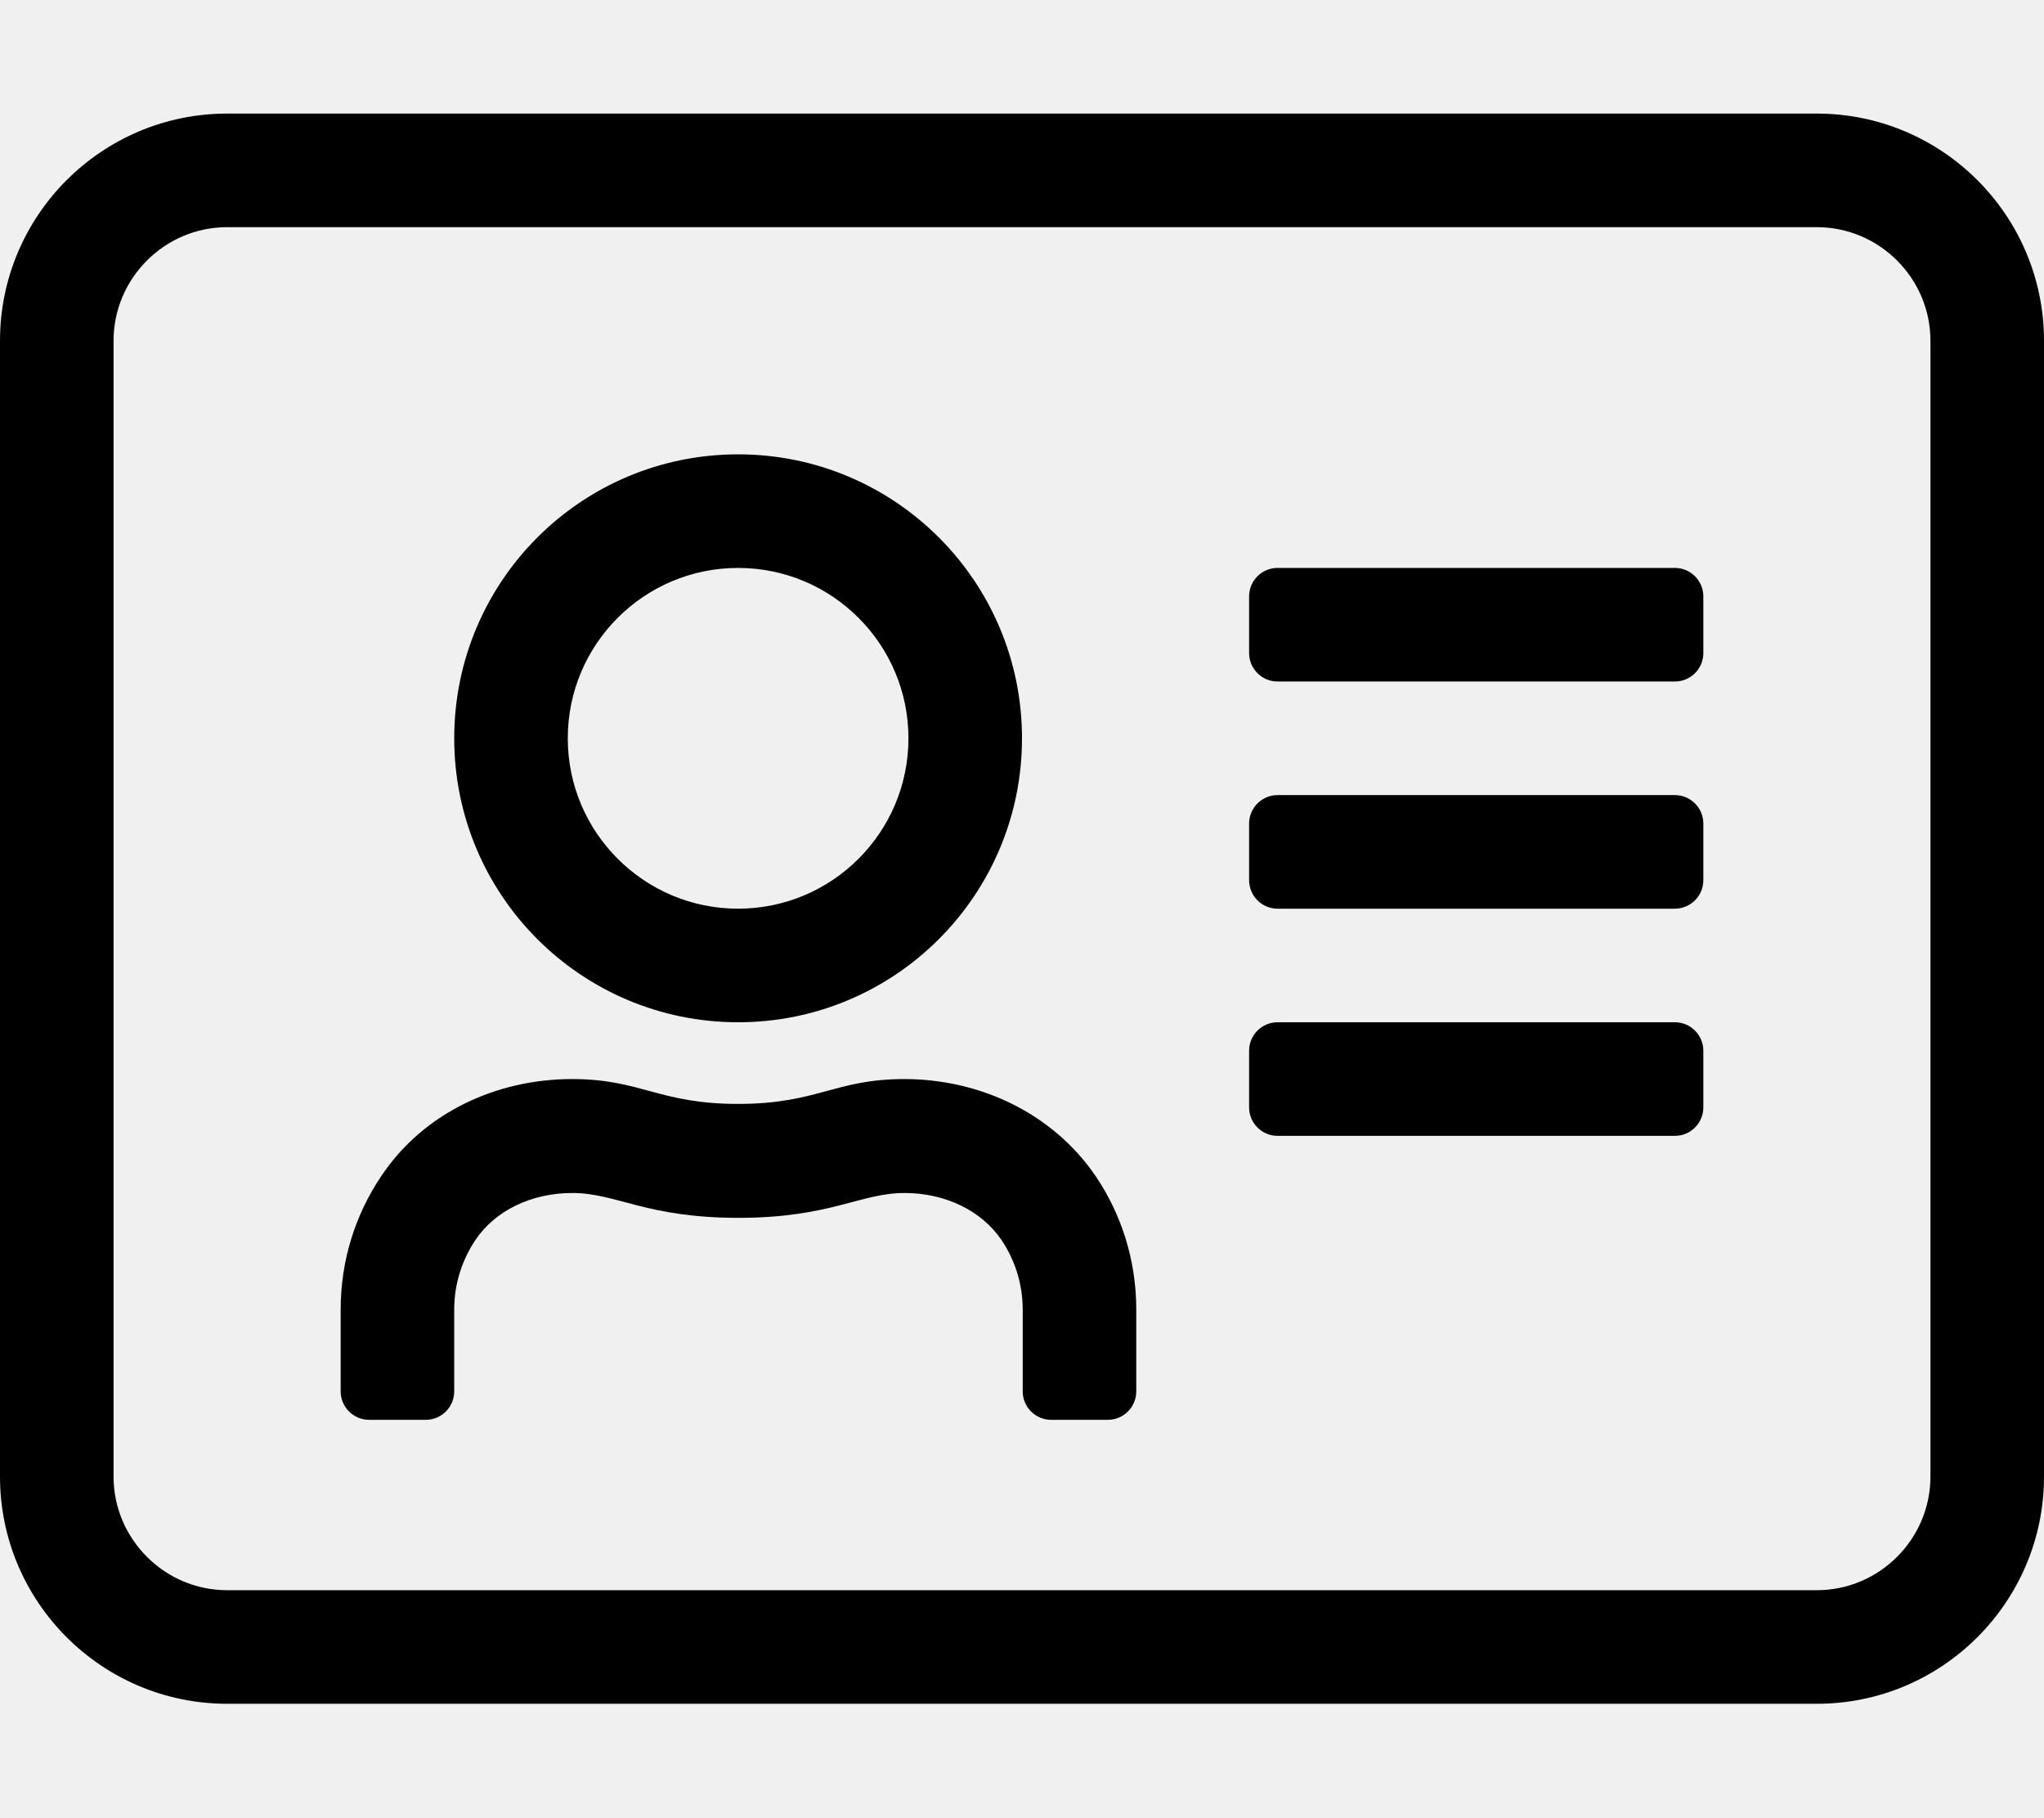
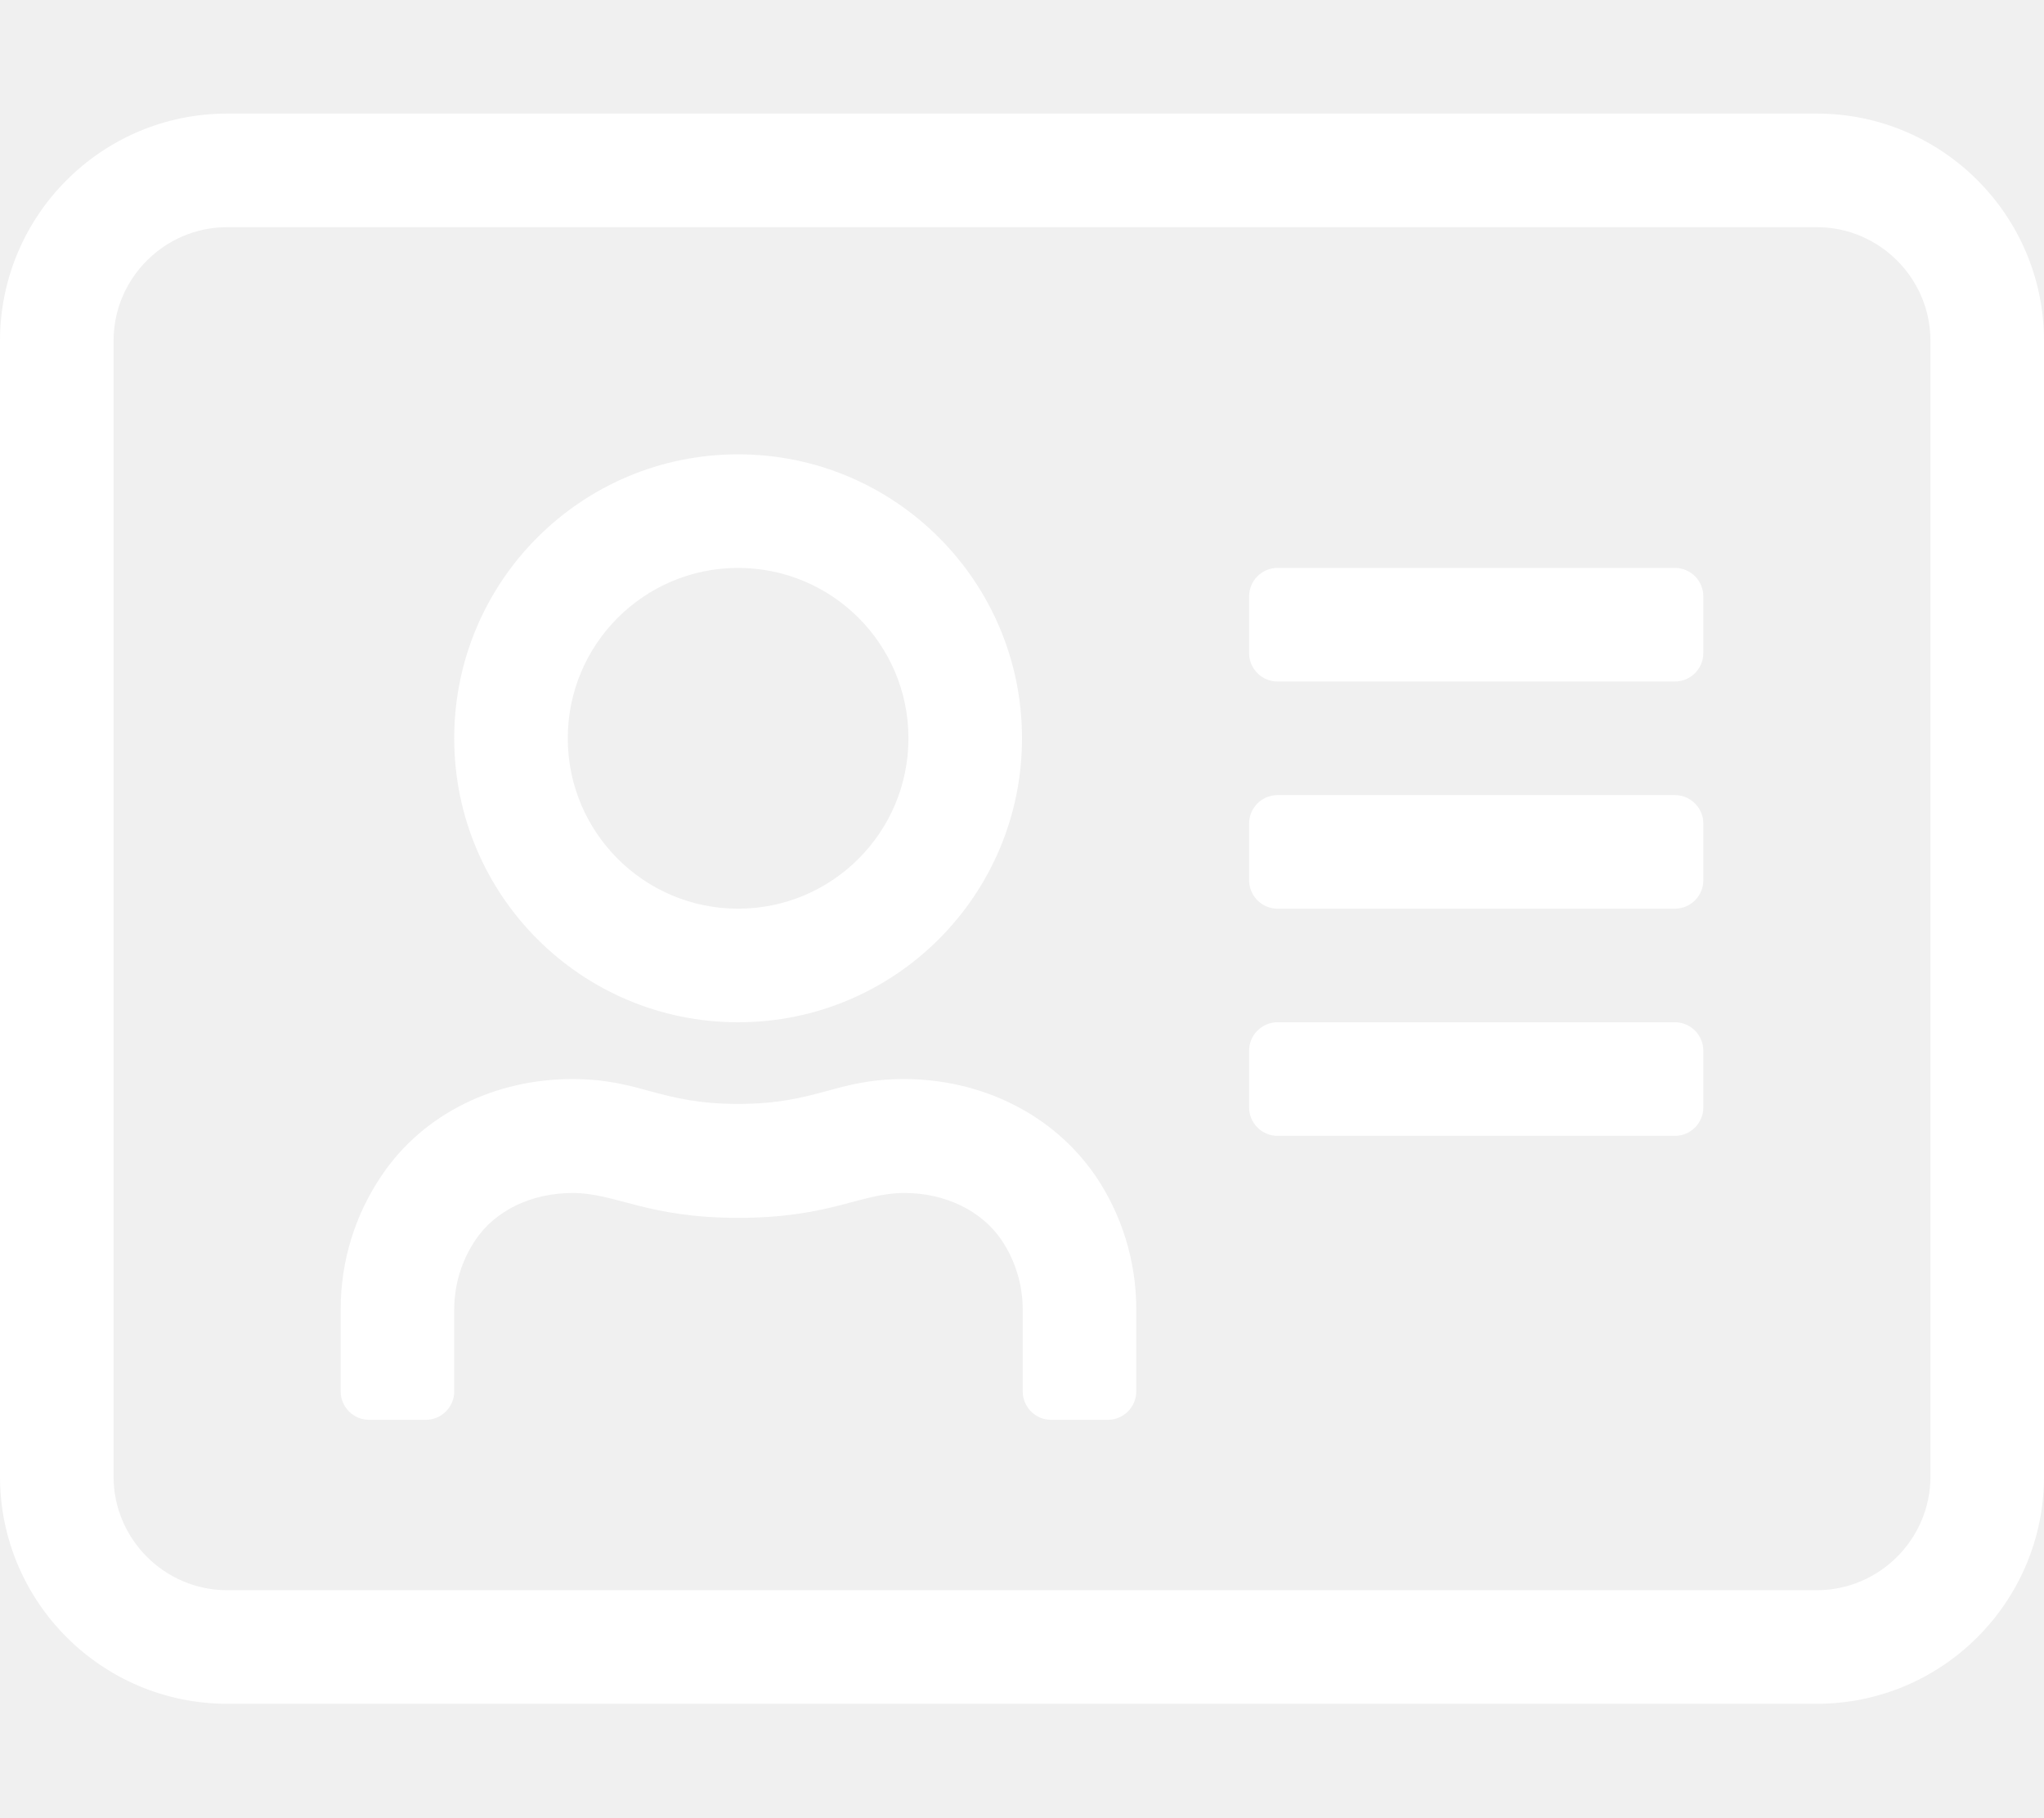
- <svg xmlns="http://www.w3.org/2000/svg" viewBox="0 0 576 512">
+ <svg xmlns="http://www.w3.org/2000/svg" viewBox="0 0 576 512" fill="#fff">
  <path d="M512 32H64C28.7 32 0 60.7 0 96v320c0 35.3 28.7 64 64 64h448c35.3 0 64-28.7 64-64V96c0-35.3-28.7-64-64-64zm32 384c0 17.6-14.4 32-32 32H64c-17.6 0-32-14.4-32-32V96c0-17.6 14.4-32 32-32h448c17.6 0 32 14.4 32 32v320zm-72-128H360c-4.4 0-8 3.6-8 8v16c0 4.4 3.6 8 8 8h112c4.4 0 8-3.6 8-8v-16c0-4.4-3.6-8-8-8zm0-64H360c-4.4 0-8 3.6-8 8v16c0 4.4 3.6 8 8 8h112c4.4 0 8-3.6 8-8v-16c0-4.4-3.6-8-8-8zm0-64H360c-4.4 0-8 3.6-8 8v16c0 4.4 3.6 8 8 8h112c4.4 0 8-3.6 8-8v-16c0-4.4-3.6-8-8-8zM208 288c44.2 0 80-35.8 80-80s-35.8-80-80-80-80 35.8-80 80 35.8 80 80 80zm0-128c26.5 0 48 21.5 48 48s-21.5 48-48 48-48-21.5-48-48 21.5-48 48-48zm46.8 144c-19.5 0-24.4 7-46.8 7s-27.3-7-46.8-7c-21.2 0-41.8 9.4-53.8 27.4C100.2 342.1 96 355 96 368.9V392c0 4.4 3.6 8 8 8h16c4.4 0 8-3.6 8-8v-23.1c0-7 2.1-13.8 6-19.6 5.6-8.3 15.8-13.2 27.3-13.2 12.4 0 20.8 7 46.8 7 25.9 0 34.3-7 46.8-7 11.5 0 21.7 5 27.3 13.2 3.9 5.8 6 12.6 6 19.6V392c0 4.4 3.6 8 8 8h16c4.4 0 8-3.6 8-8v-23.1c0-13.9-4.2-26.8-11.4-37.5-12.3-18-32.9-27.4-54-27.4z" />
</svg>
